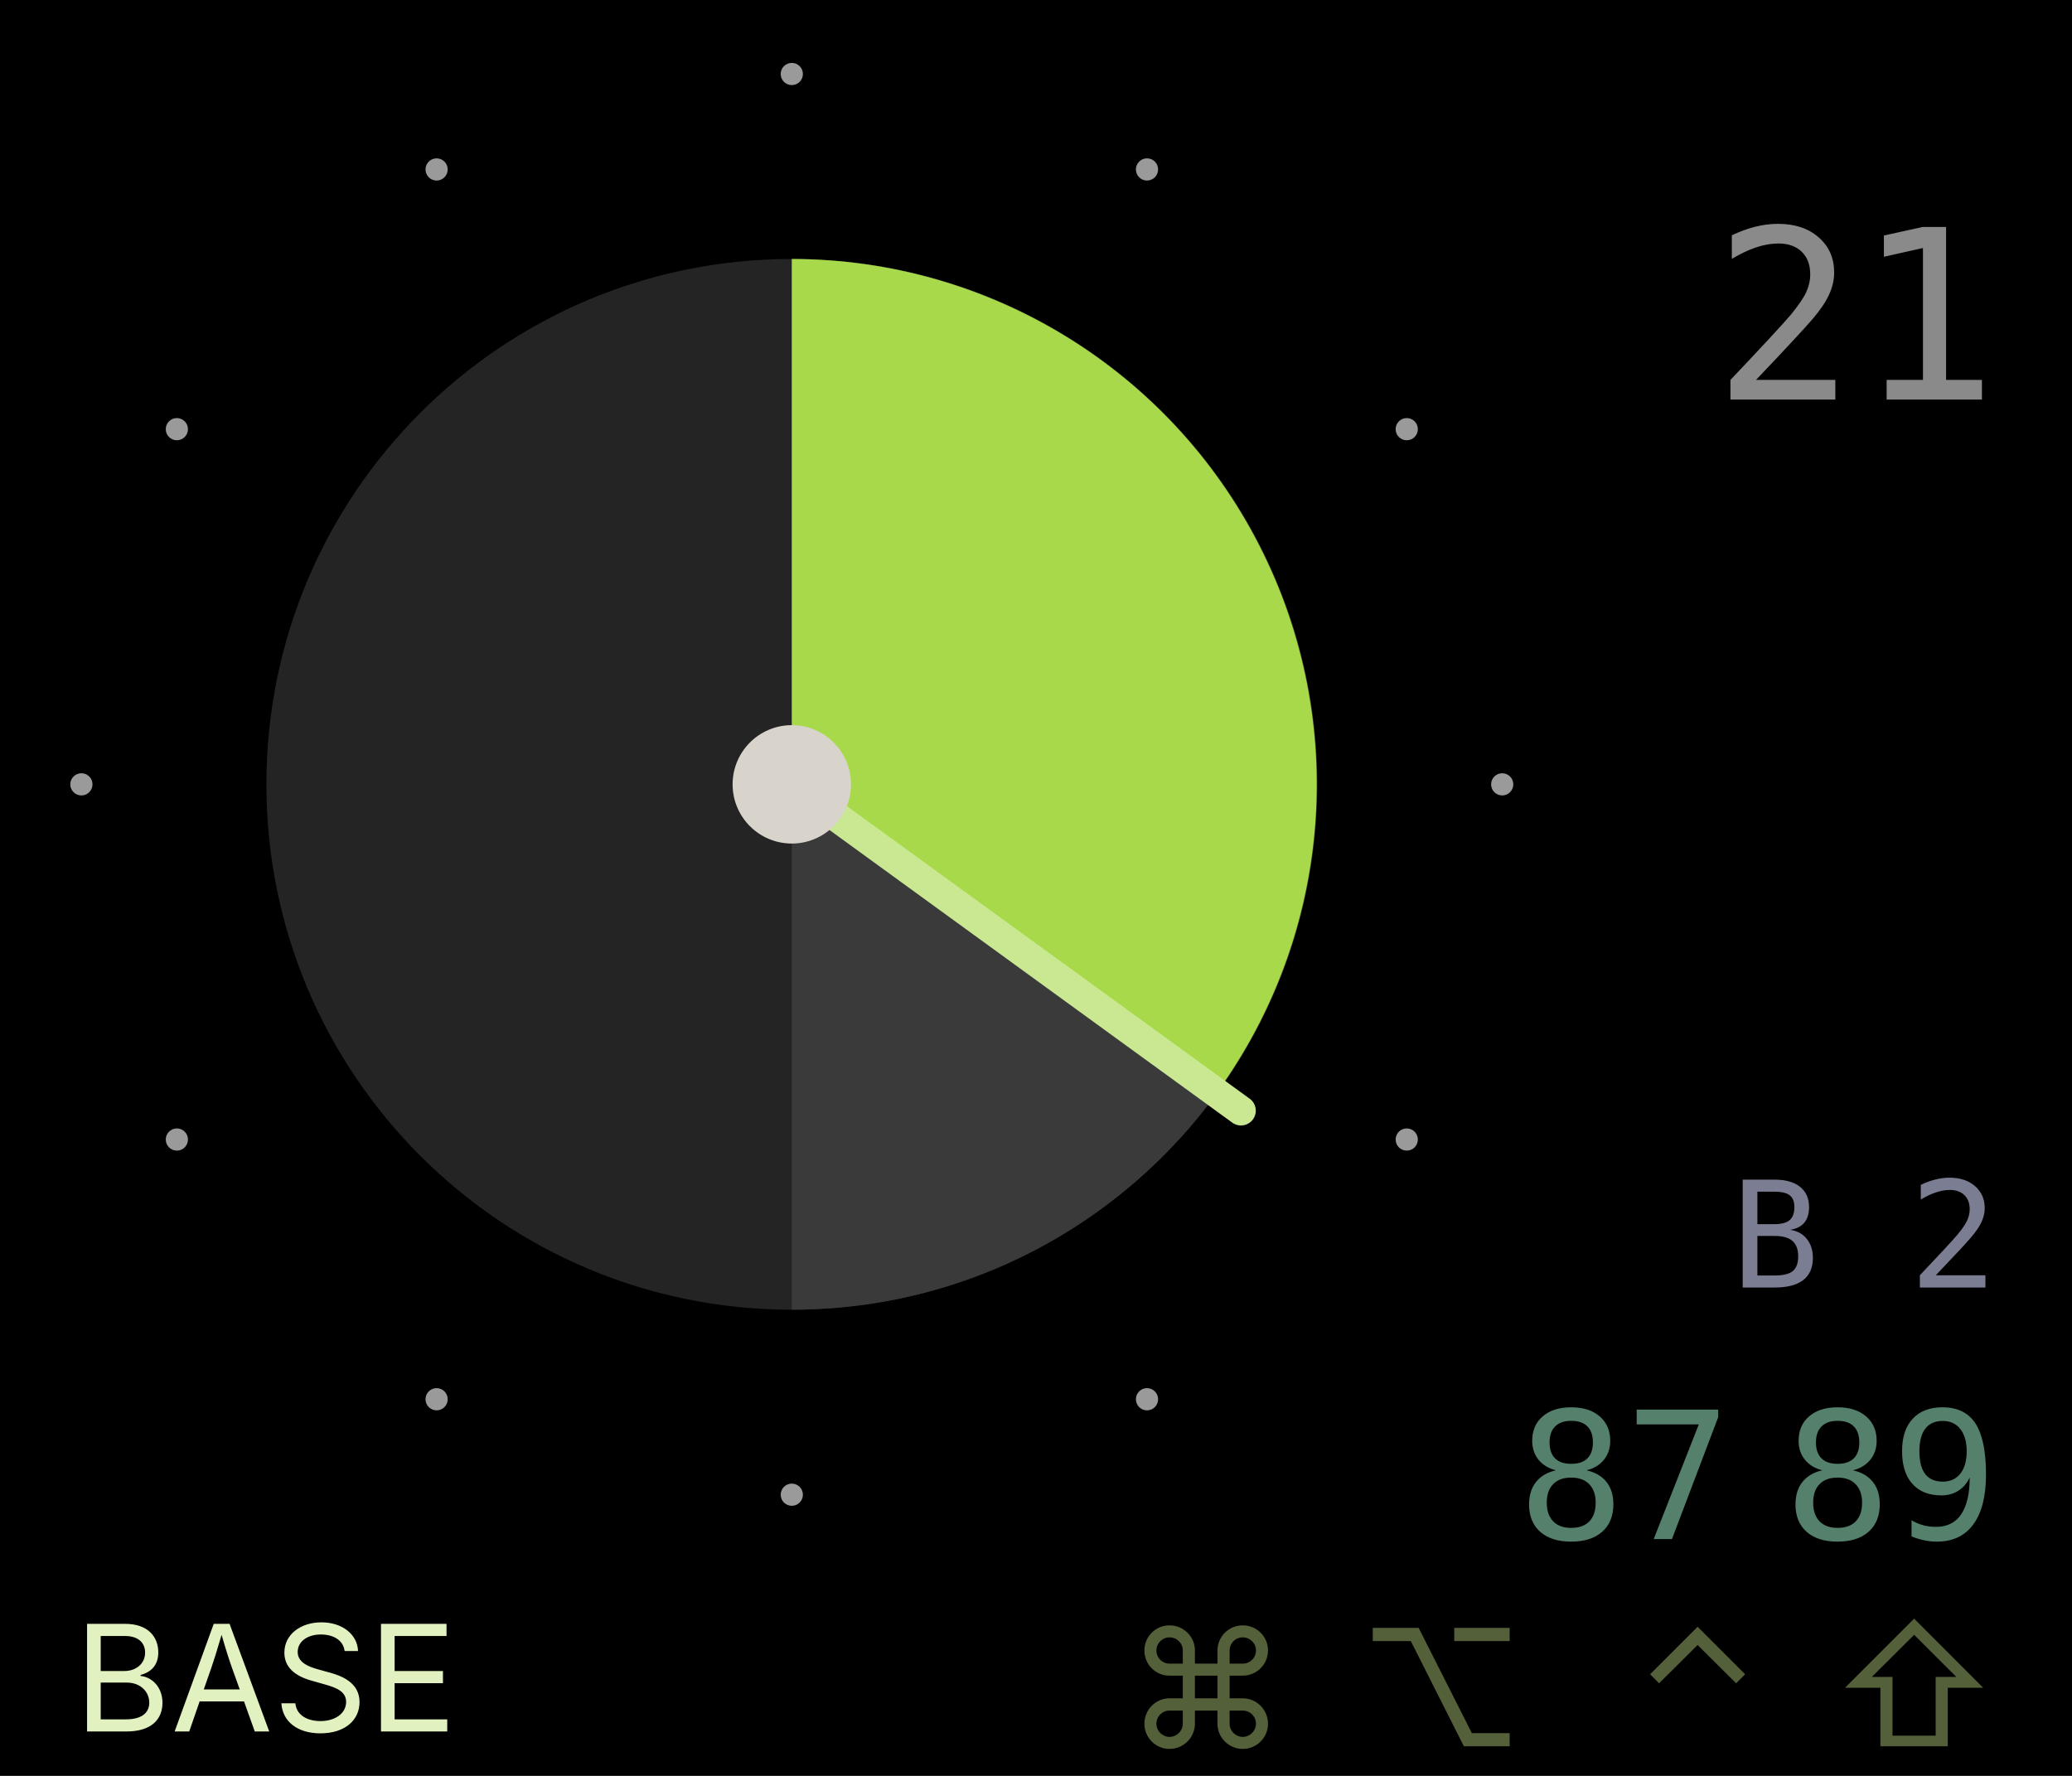
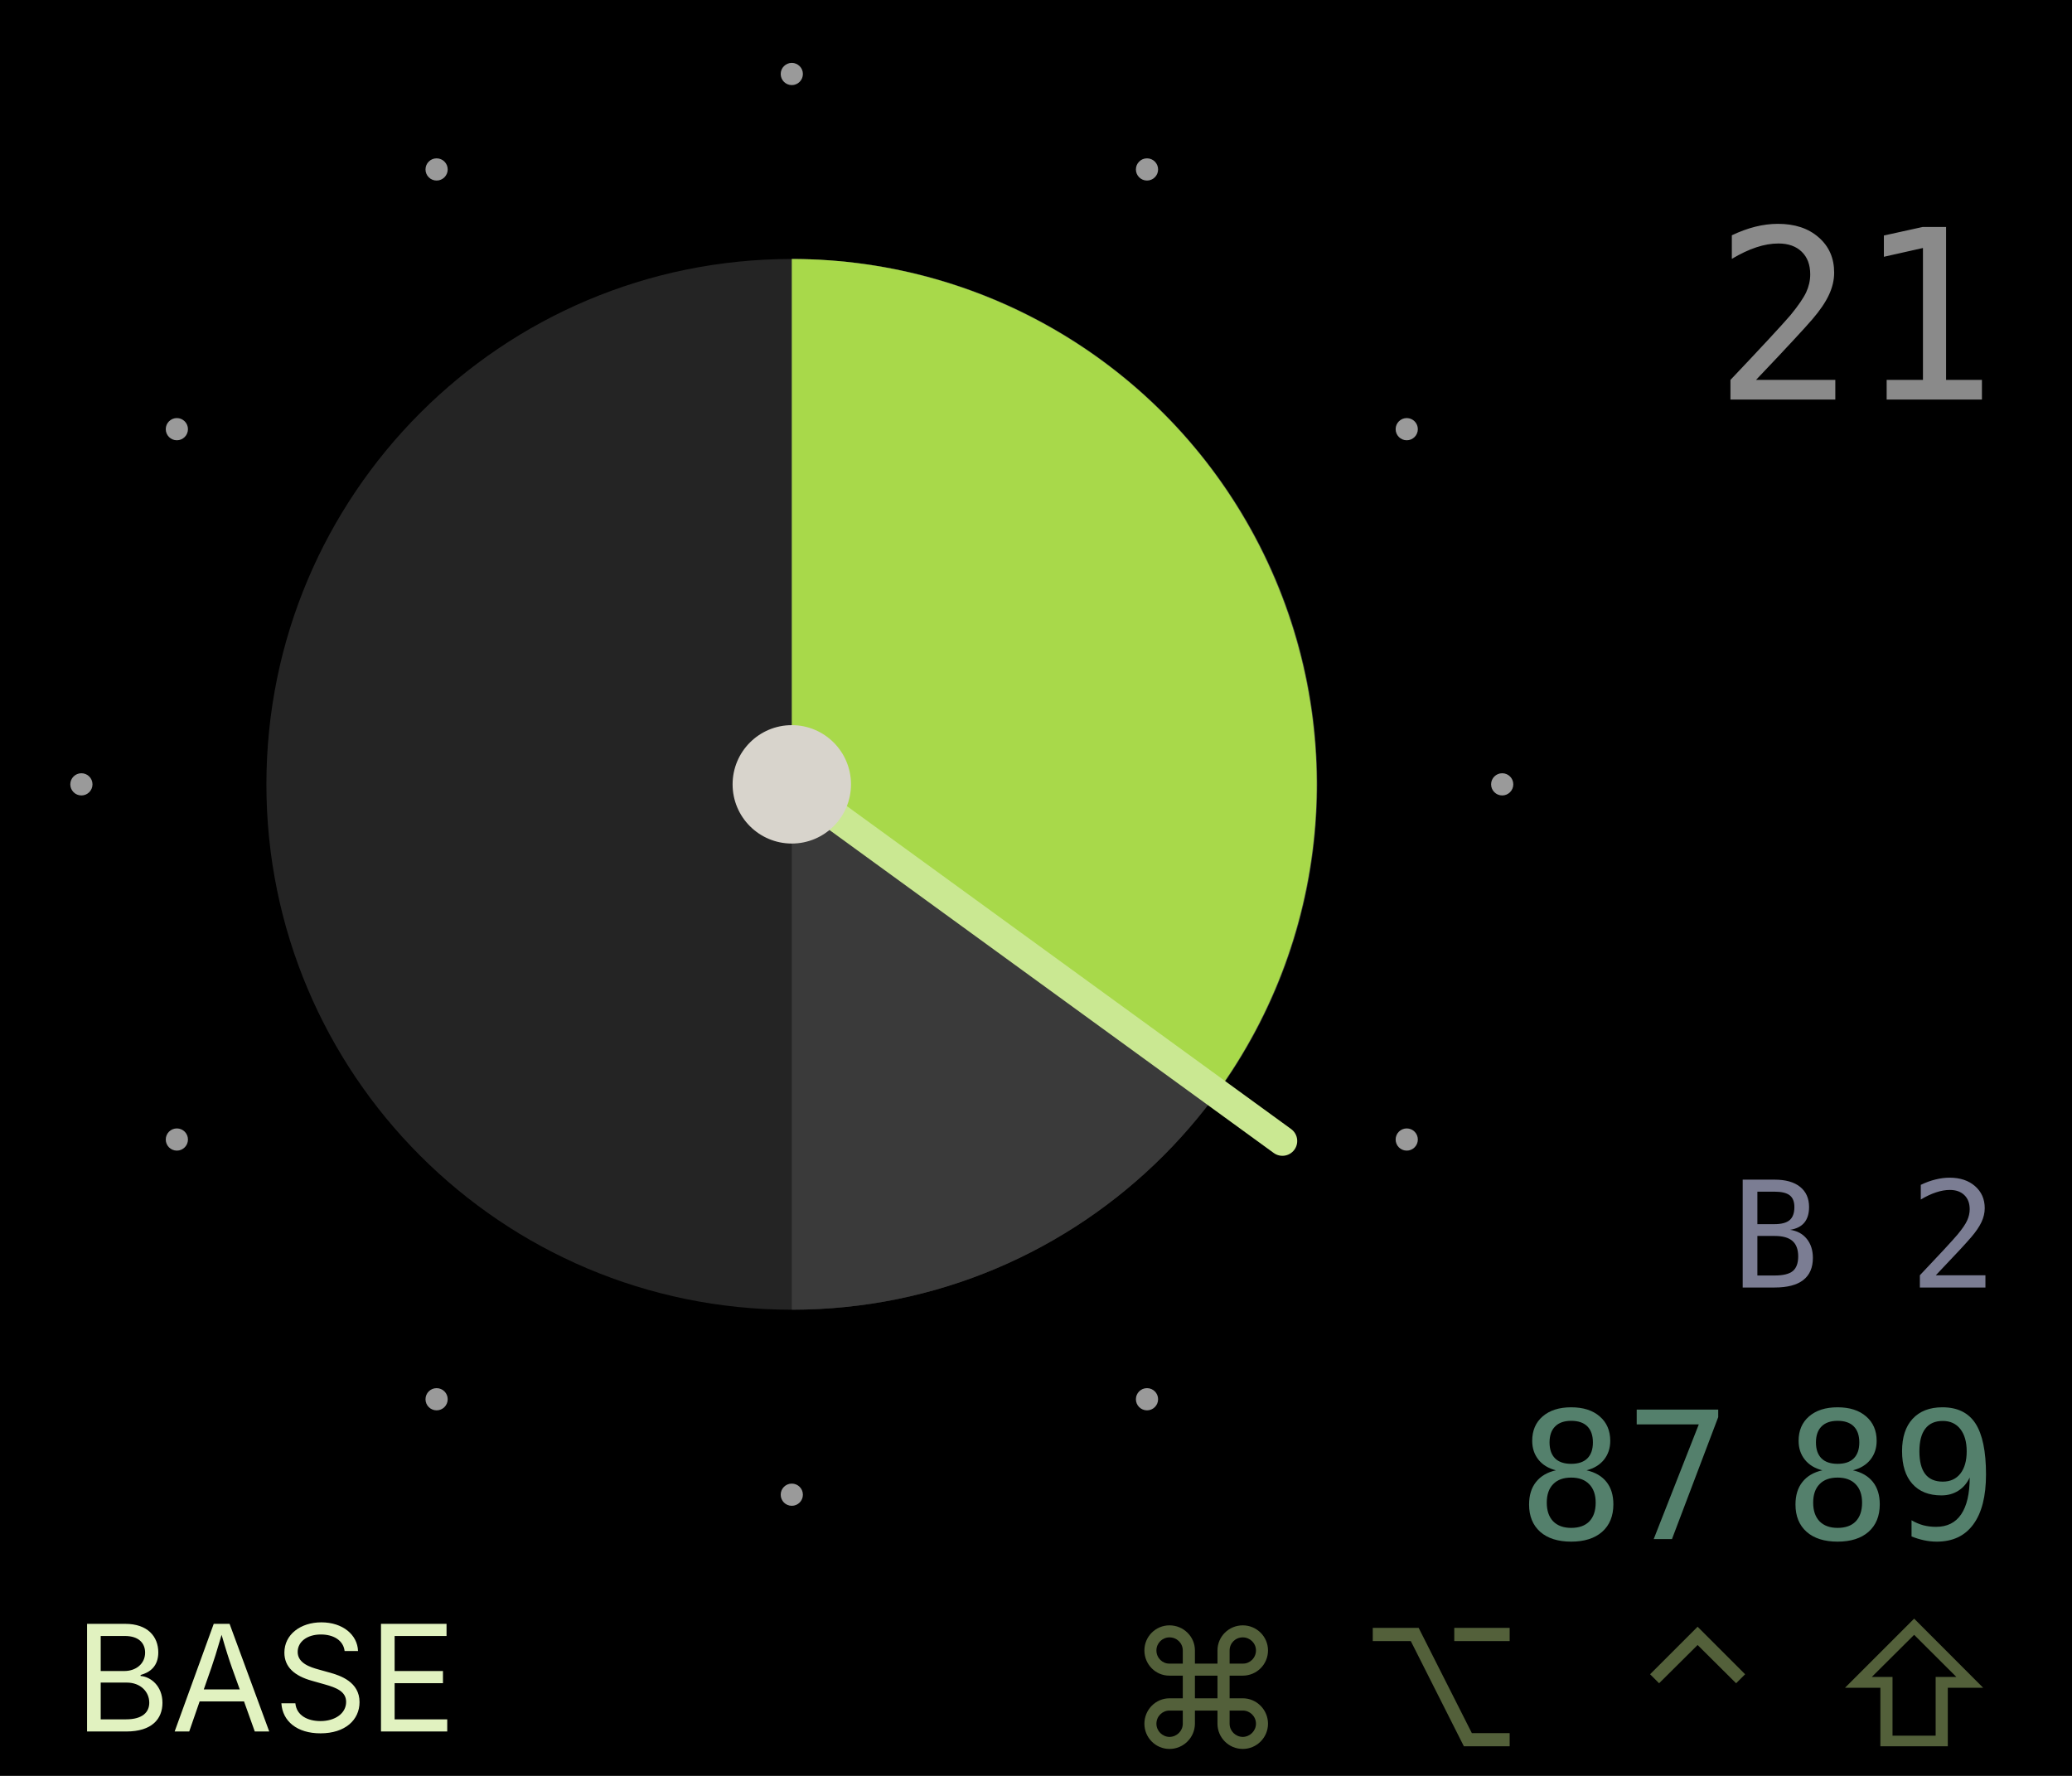
<svg xmlns="http://www.w3.org/2000/svg" width="560" height="480" viewBox="0 0 280 240" role="img" aria-label="Dial layout, 21 minutes remaining of a 60 minute face">
  <rect width="280" height="240" fill="#000000" />
  <circle cx="107.0" cy="10.0" r="1.5" fill="#9a9a9a" />
  <circle cx="155.0" cy="22.9" r="1.5" fill="#9a9a9a" />
  <circle cx="190.1" cy="58.0" r="1.5" fill="#9a9a9a" />
  <circle cx="203.0" cy="106.0" r="1.5" fill="#9a9a9a" />
  <circle cx="190.1" cy="154.0" r="1.5" fill="#9a9a9a" />
  <circle cx="155.0" cy="189.1" r="1.5" fill="#9a9a9a" />
  <circle cx="107.0" cy="202.0" r="1.5" fill="#9a9a9a" />
  <circle cx="59.0" cy="189.1" r="1.5" fill="#9a9a9a" />
  <circle cx="23.9" cy="154.0" r="1.5" fill="#9a9a9a" />
  <circle cx="11.0" cy="106.0" r="1.5" fill="#9a9a9a" />
  <circle cx="23.9" cy="58.0" r="1.5" fill="#9a9a9a" />
  <circle cx="59.0" cy="22.9" r="1.5" fill="#9a9a9a" />
  <circle cx="107" cy="106" r="71" fill="#242424" />
  <path d="M 107 106 L 107 35 A 71 71 0 0 1 107.0 177.0 Z" fill="#3a3a3a" />
  <path d="M 107 106 L 107 35 A 71 71 0 0 1 164.4 147.7 Z" fill="#a8d94a" />
-   <line x1="107" y1="106" x2="167.7" y2="150.1" stroke="#cae892" stroke-width="4" stroke-linecap="round" />
+   <line x1="107" y1="106" x2="173.3" y2="154.2" stroke="#cae892" stroke-width="4" stroke-linecap="round" />
  <circle cx="107" cy="106" r="8" fill="#d8d4cc" />
  <text x="270" y="54" text-anchor="end" font-family="ui-monospace,'SF Mono',Menlo,Consolas,monospace" font-size="32" fill="#8a8a8a">21</text>
  <text x="270" y="174" text-anchor="end" font-family="ui-monospace,'SF Mono',Menlo,Consolas,monospace" font-size="20" fill="#7b7d93">B 2</text>
  <text x="234" y="208" text-anchor="end" font-family="ui-monospace,'SF Mono',Menlo,Consolas,monospace" font-size="24" fill="#54806c">87</text>
  <text x="270" y="208" text-anchor="end" font-family="ui-monospace,'SF Mono',Menlo,Consolas,monospace" font-size="24" fill="#54806c">89</text>
  <text x="10" y="234" font-family="Inter,'Helvetica Neue',Arial,sans-serif" font-size="20" fill="#e1f2c0">BASE</text>
  <text x="174" y="236" text-anchor="end" font-family="Inter,'Helvetica Neue',Arial,sans-serif" font-size="22" fill="#53603a">⌘</text>
  <text x="206" y="236" text-anchor="end" font-family="Inter,'Helvetica Neue',Arial,sans-serif" font-size="22" fill="#53603a">⌥</text>
  <text x="238" y="236" text-anchor="end" font-family="Inter,'Helvetica Neue',Arial,sans-serif" font-size="22" fill="#53603a">⌃</text>
  <text x="270" y="236" text-anchor="end" font-family="Inter,'Helvetica Neue',Arial,sans-serif" font-size="22" fill="#53603a">⇧</text>
</svg>
